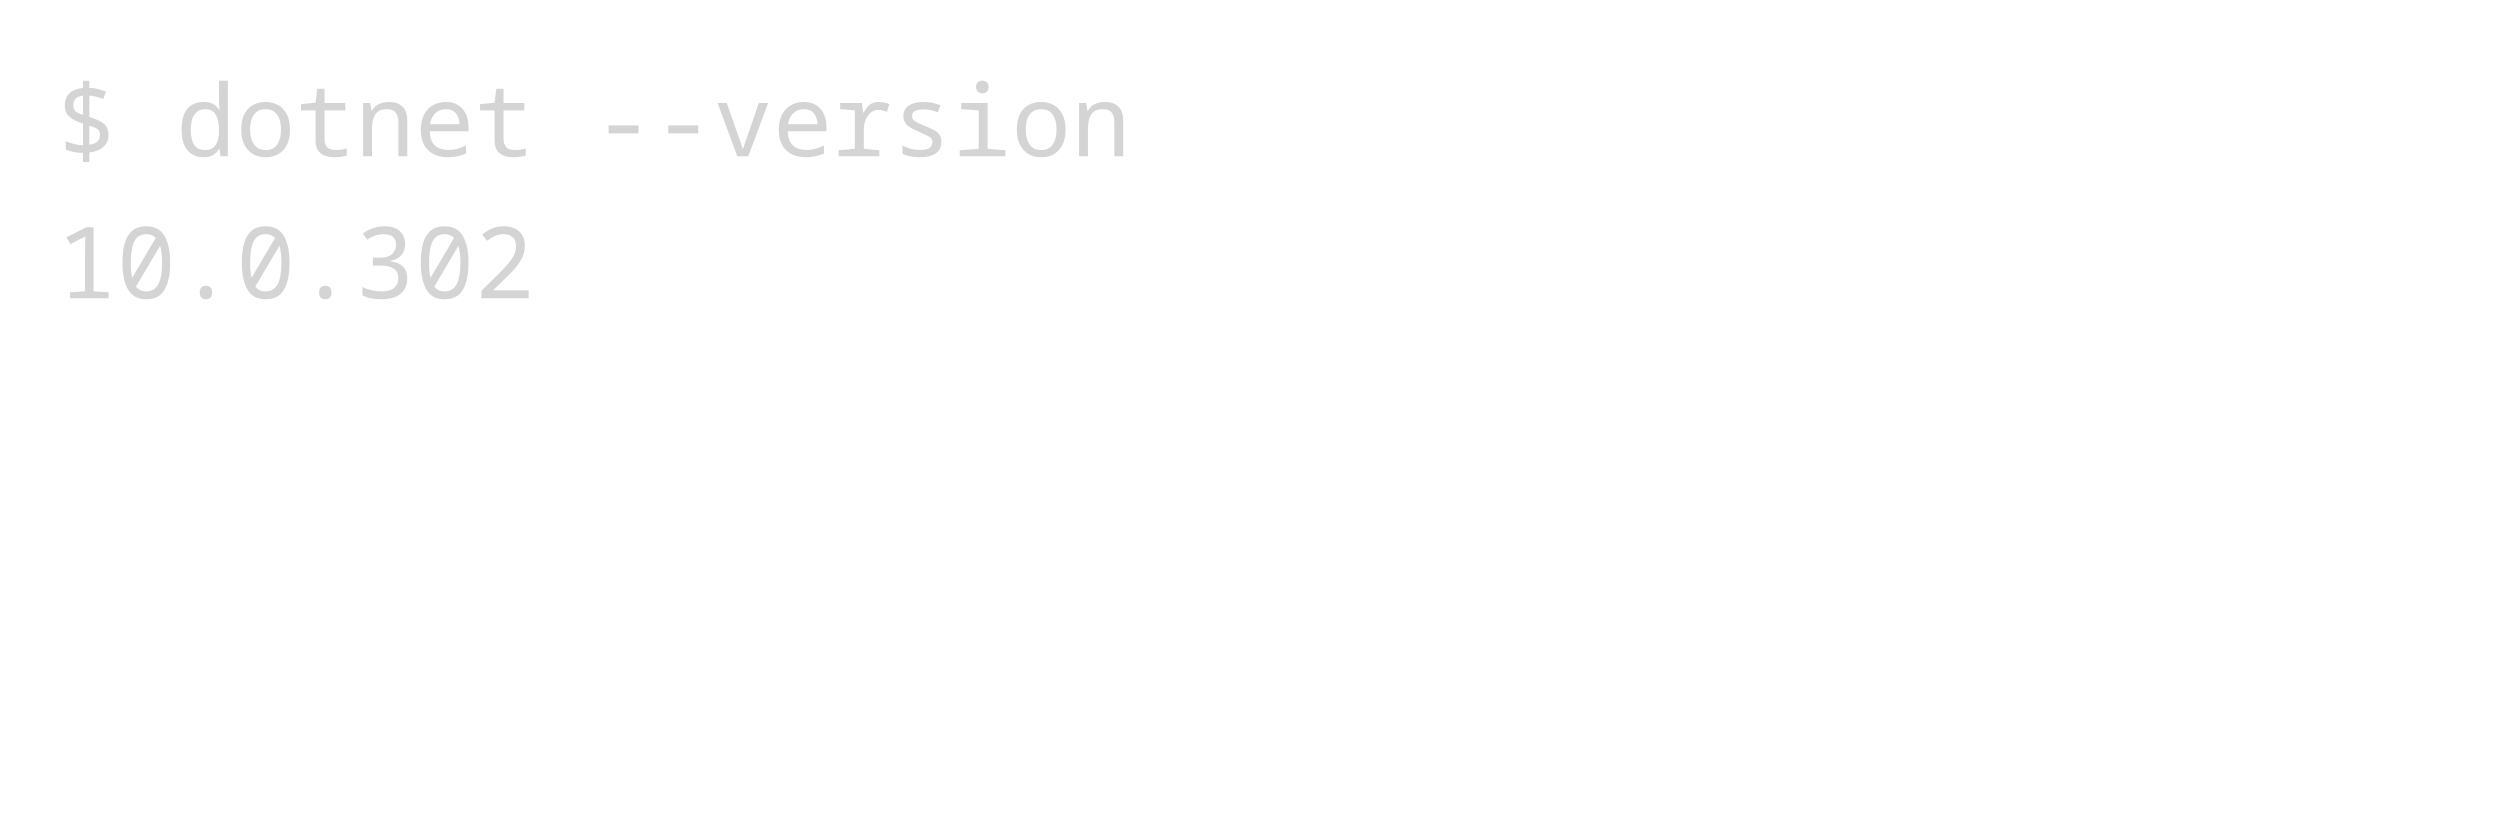
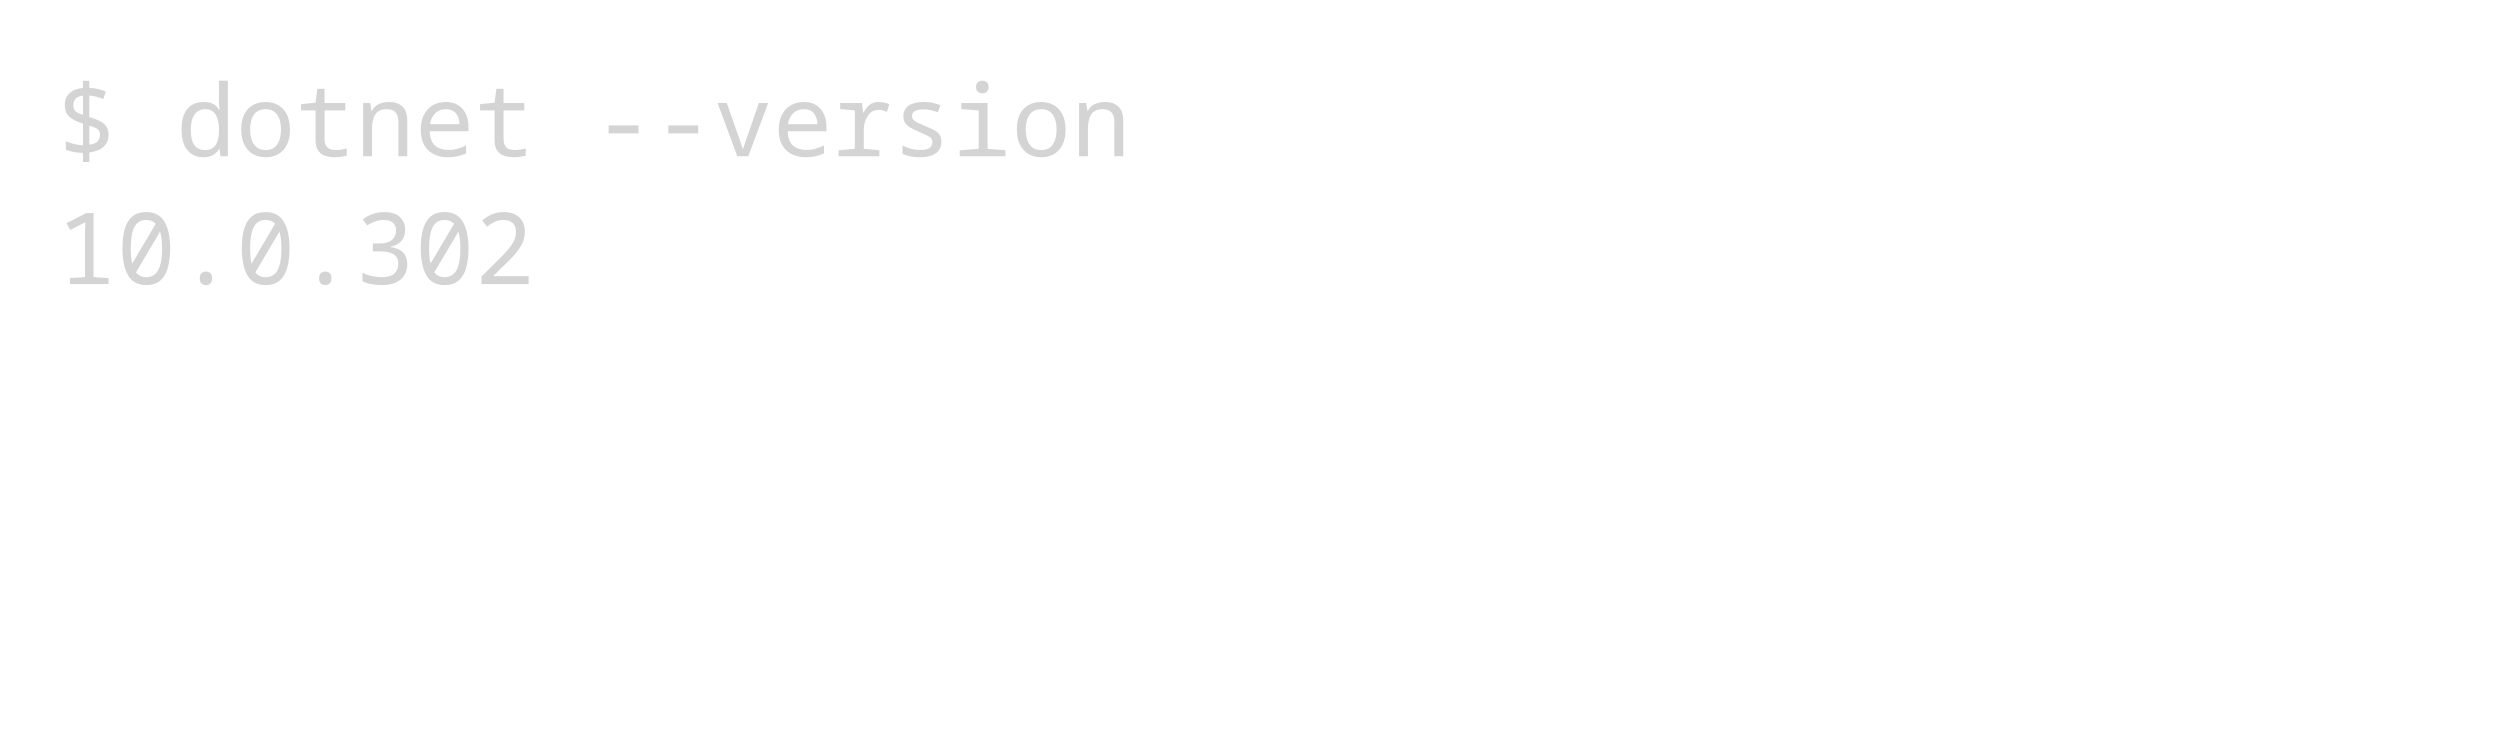
- <svg xmlns="http://www.w3.org/2000/svg" width="352" height="116" viewBox="0 0 352 116" role="img" aria-label="console2svg output">
+ <svg xmlns="http://www.w3.org/2000/svg" width="352" height="106" viewBox="0 0 352 106" role="img" aria-label="console2svg output">
  <style>
.crt {
  font-family: ui-monospace,"JetBrains Mono","Cascadia Mono","Segoe UI Mono","Noto Sans Mono","SFMono-Regular",Menlo,Consolas,monospace;
  font-size: 14px;
}
text {
  dominant-baseline: alphabetic;
}
.bg {
  shape-rendering: crispEdges;
}
</style>
-   <rect x="0" y="0" width="352" height="116" fill="transparent" />
-   <rect x="8" y="8" width="336" height="20" fill="transparent" />
+   <rect x="0" y="0" width="352" height="106" fill="transparent" />
+   <rect x="8" y="8" width="336" height="18" fill="transparent" />
  <text class="crt" x="8" y="22" fill="#d4d4d4">$ dotnet --version</text>
-   <g transform="translate(8 28)">
-     <rect width="336" height="80" fill="transparent" />
+   <g transform="translate(8 26)">
+     <rect width="336" height="72" fill="transparent" />
    <text class="crt" x="0" y="14" fill="#d4d4d4" textLength="67.2" lengthAdjust="spacing">10.0.302</text>
  </g>
</svg>
